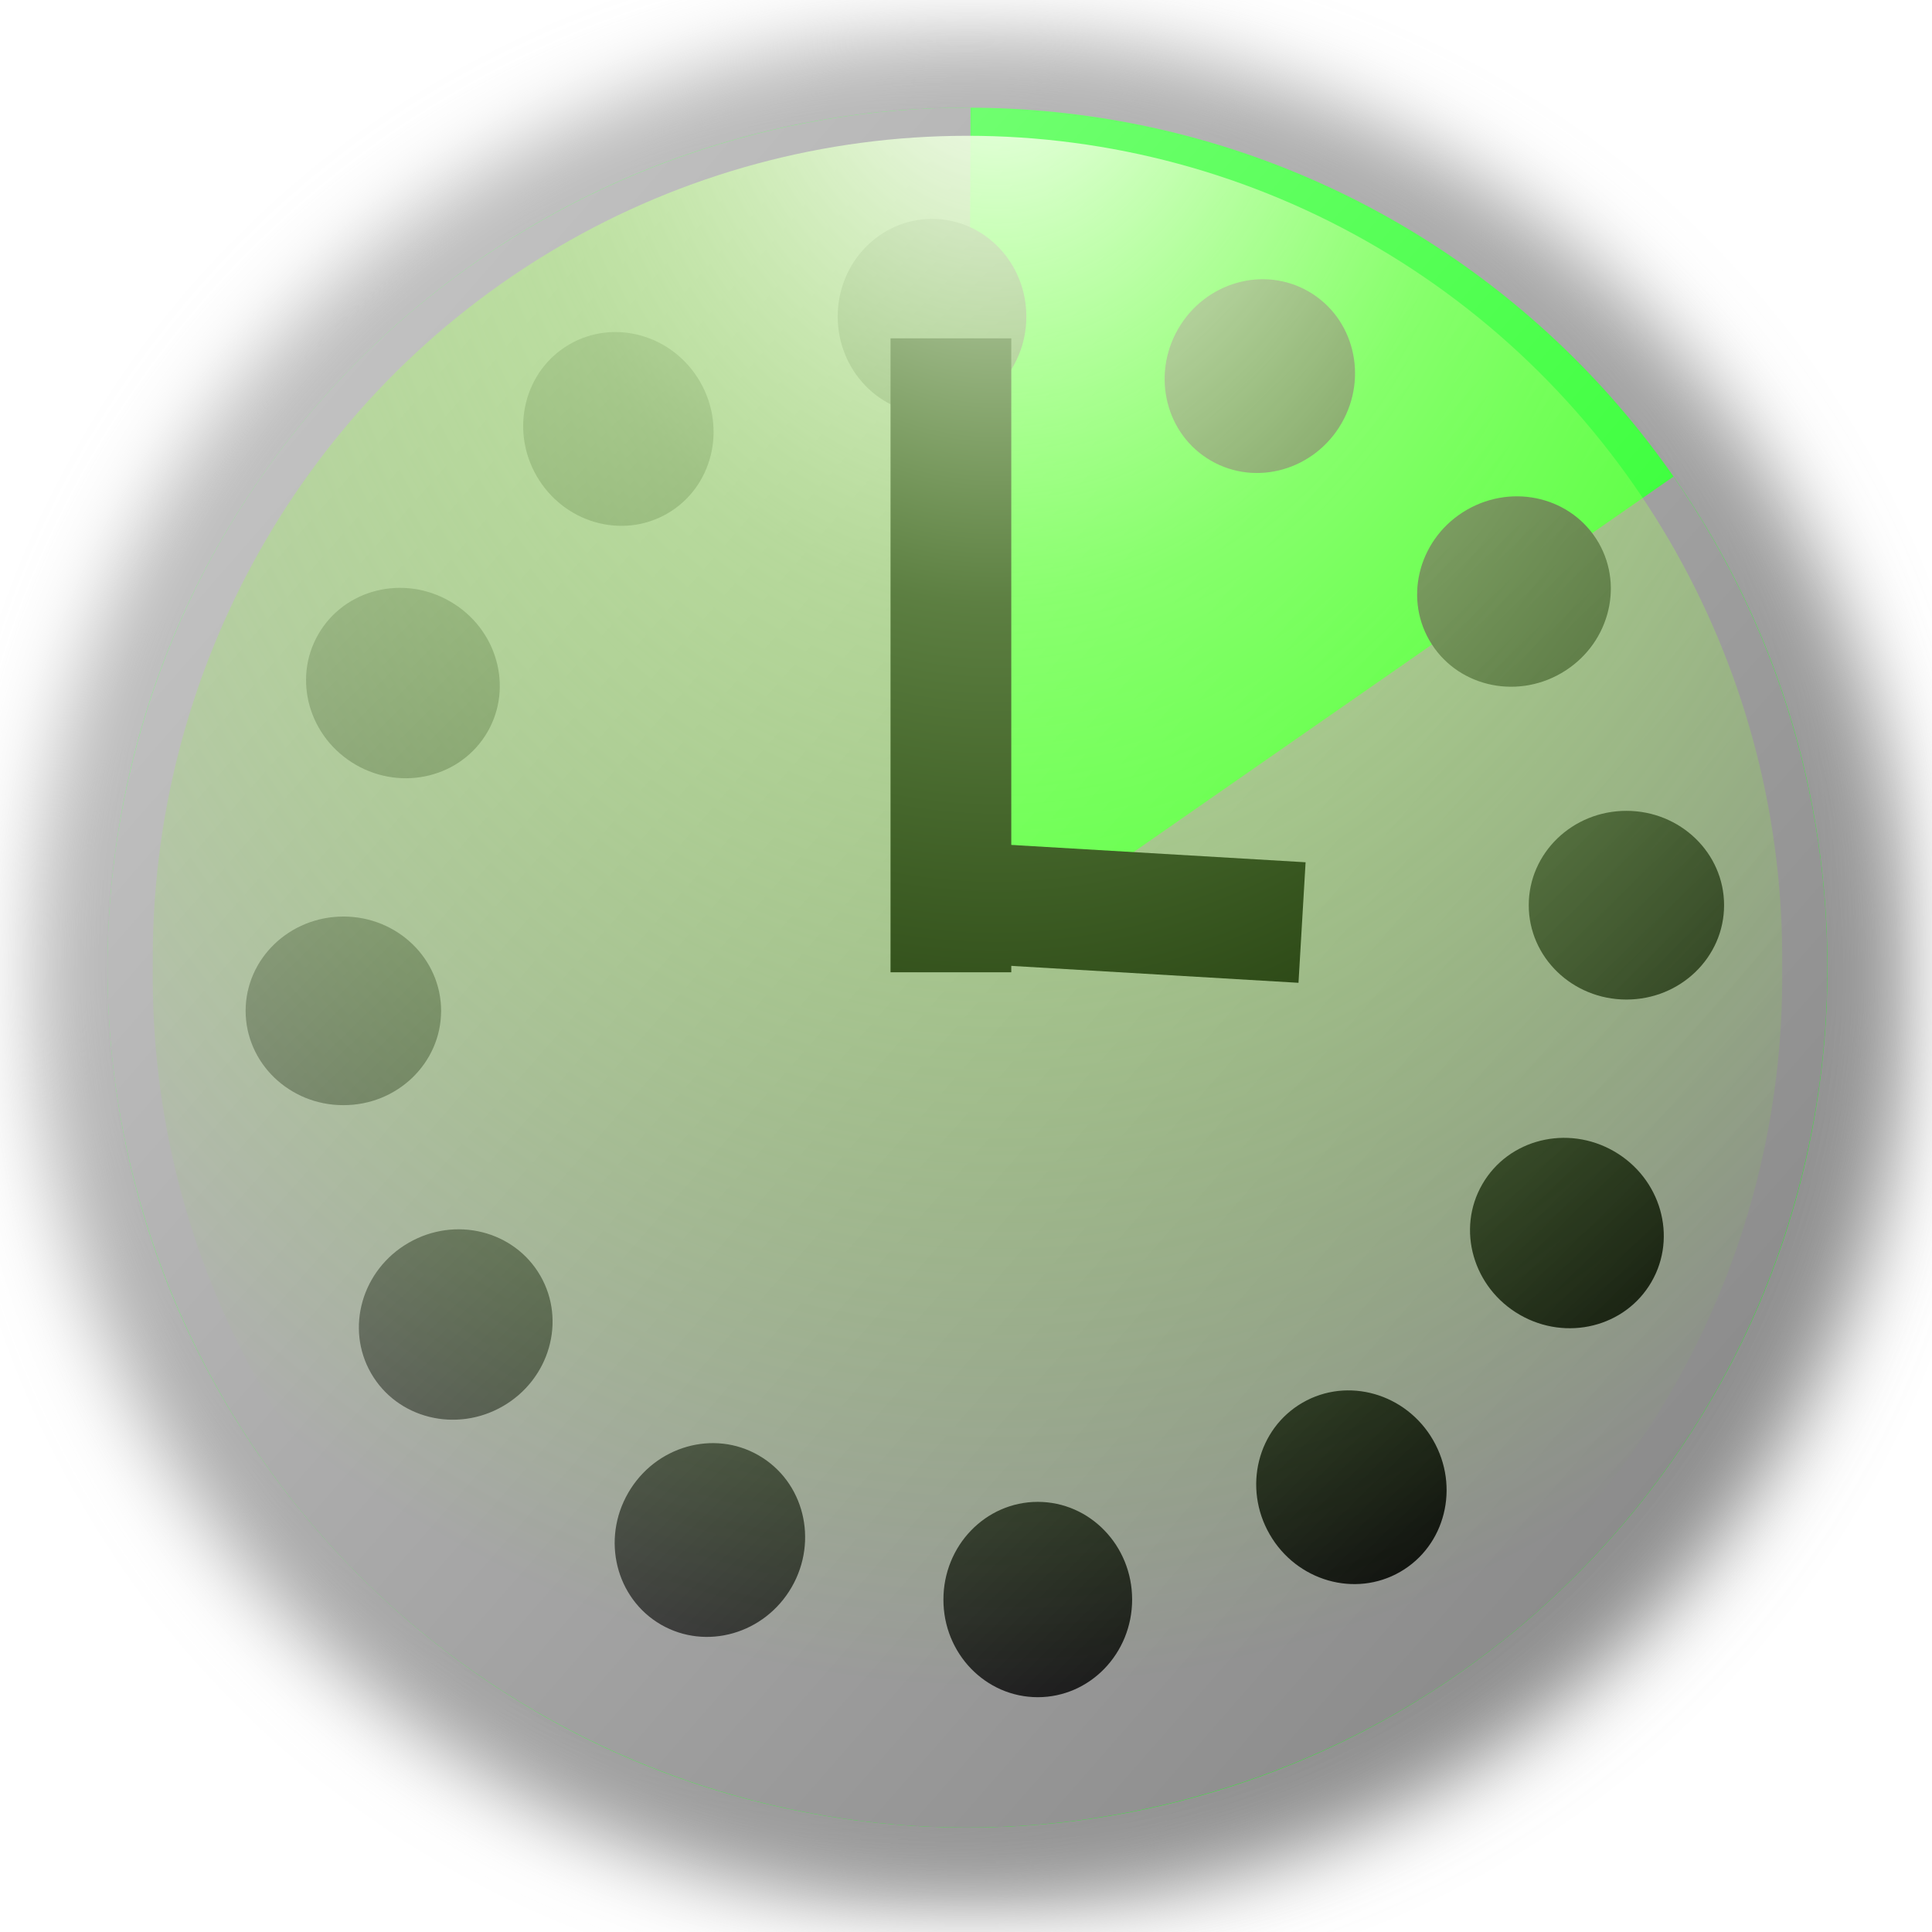
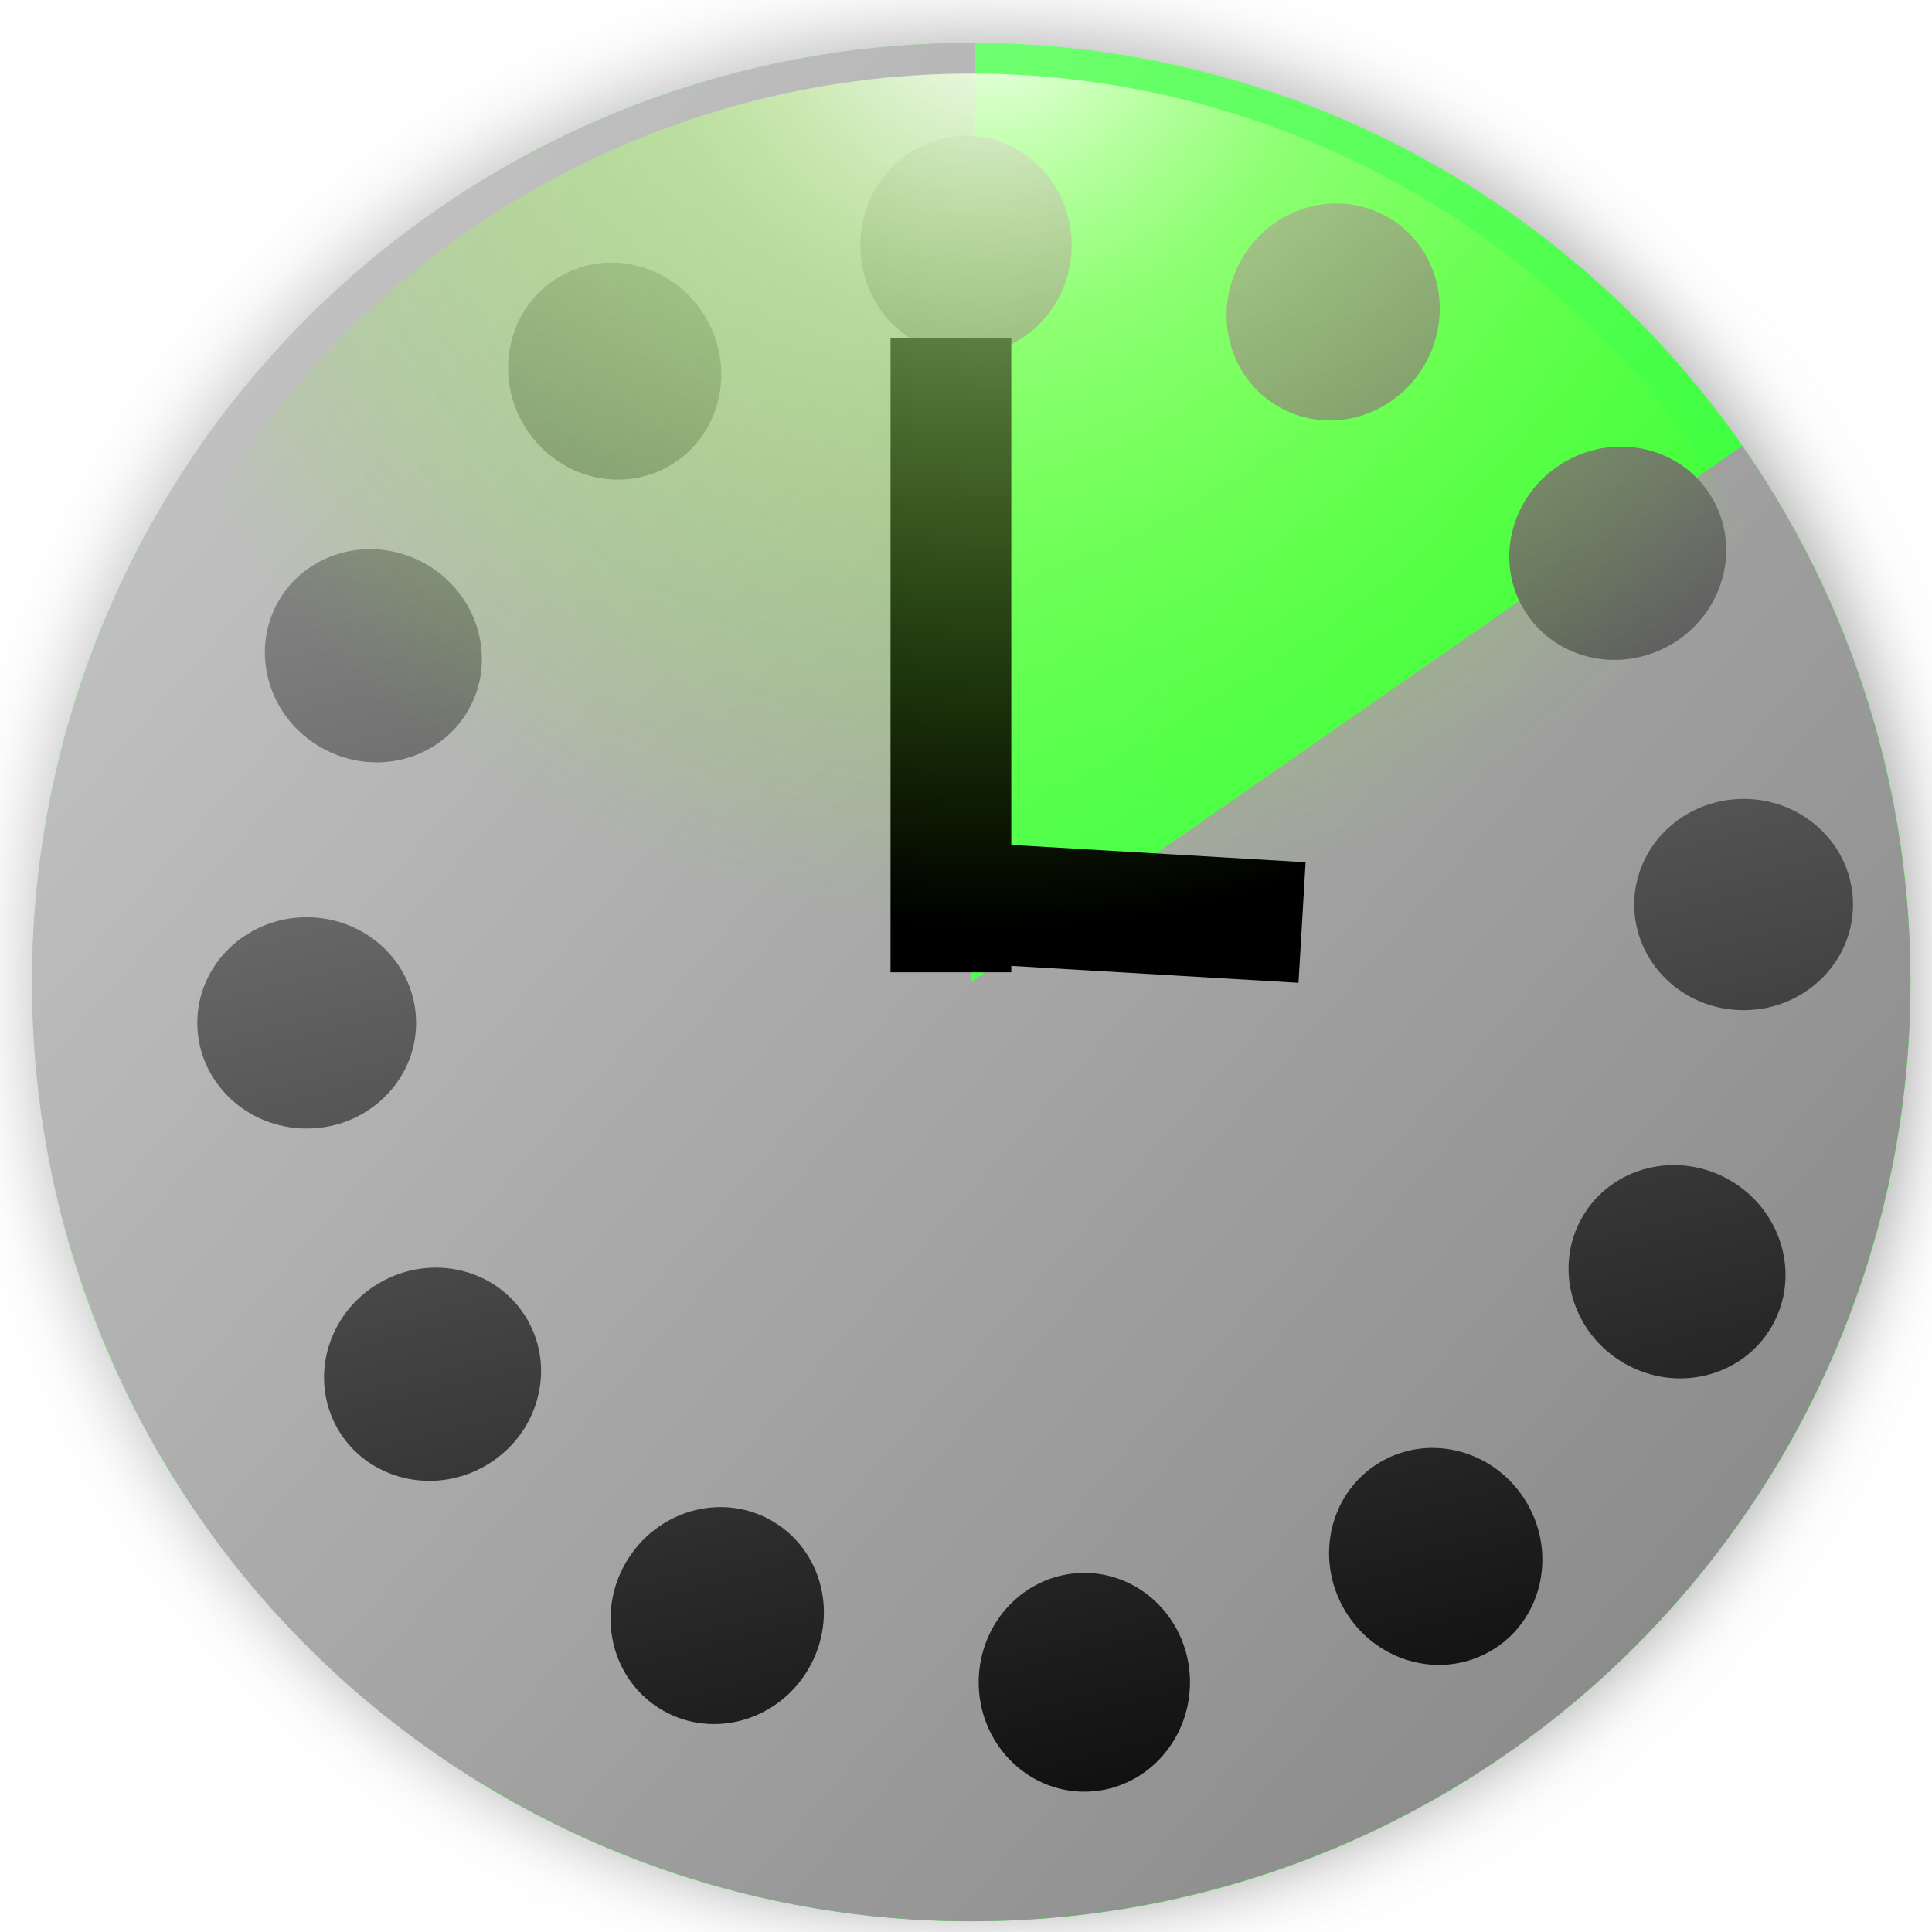
<svg xmlns="http://www.w3.org/2000/svg" xmlns:xlink="http://www.w3.org/1999/xlink" width="16px" height="16px" id="svg2987" version="1.1">
  <defs id="defs2989">
    <linearGradient id="linearGradient4465">
      <stop id="stop4467" offset="0" style="stop-color:#c1c1c1;stop-opacity:1;" />
      <stop id="stop4469" offset="1" style="stop-color:#8c8c8c;stop-opacity:1;" />
    </linearGradient>
    <linearGradient id="linearGradient4424">
      <stop style="stop-color:#000000;stop-opacity:1;" offset="0" id="stop4426" />
      <stop style="stop-color:#b3b3b3;stop-opacity:1;" offset="1" id="stop4428" />
    </linearGradient>
    <linearGradient id="linearGradient4357">
      <stop id="stop4359" offset="0" style="stop-color:#ffffff;stop-opacity:1;" />
      <stop style="stop-color:#baff84;stop-opacity:0.498;" offset="0.364" id="stop4473" />
      <stop id="stop4361" offset="1" style="stop-color:#76ff0a;stop-opacity:0;" />
    </linearGradient>
    <linearGradient id="linearGradient4347">
      <stop id="stop4349" offset="0" style="stop-color:#c1c1c1;stop-opacity:1;" />
      <stop id="stop4351" offset="1" style="stop-color:#8c8c8c;stop-opacity:1;" />
    </linearGradient>
    <linearGradient id="linearGradient3767">
      <stop style="stop-color:#82ff82;stop-opacity:1;" offset="0" id="stop3769" />
      <stop style="stop-color:#19ff19;stop-opacity:1;" offset="1" id="stop3771" />
    </linearGradient>
    <linearGradient xlink:href="#linearGradient4347" id="linearGradient3779" x1="2.225" y1="2.83" x2="14.039" y2="13.172" gradientUnits="userSpaceOnUse" />
    <filter id="filter4339">
      <feGaussianBlur stdDeviation="0.324" id="feGaussianBlur4341" />
    </filter>
    <linearGradient xlink:href="#linearGradient3767" id="linearGradient4345" gradientUnits="userSpaceOnUse" x1="2.225" y1="2.83" x2="14.039" y2="13.172" />
    <linearGradient xlink:href="#linearGradient4424" id="linearGradient4430" x1="10.74" y1="16.149" x2="6.306" y2="-1.28" gradientUnits="userSpaceOnUse" />
-     <radialGradient xlink:href="#linearGradient4357" id="radialGradient4440" gradientUnits="userSpaceOnUse" gradientTransform="matrix(1.571298,0.01074232,-0.01353758,1.980168,-4.565548,-0.6835587)" cx="8.198" cy="-0.08" fx="8.198" fy="-0.08" r="7.778" />
+     <radialGradient xlink:href="#linearGradient4357" id="radialGradient4440" gradientUnits="userSpaceOnUse" gradientTransform="mlobsix(1.571,0.011,-0.014,1.98,-4.566,-0.684)" cx="8.198" cy="-0.08" fx="8.198" fy="-0.08" r="7.778" />
    <linearGradient xlink:href="#linearGradient4465" id="linearGradient4471" gradientUnits="userSpaceOnUse" x1="2.225" y1="2.83" x2="14.039" y2="13.172" />
  </defs>
  <g id="layer4" style="display:inline">
    <path style="fill:url(#linearGradient3779);fill-opacity:1;stroke:none;display:inline;filter:url(#filter4339)" id="path2997" d="m 15.822,8.133 a 7.778,7.778 0 1 1 -15.556,0 7.778,7.778 0 1 1 15.556,0 z" transform="translate(0,-0.08838835)" />
  </g>
  <g id="layer1" style="display:inline">
-     <path transform="matrix(0.9156293,0,0,0.9156293,0.6473722,0.5665854)" d="m 15.822,8.133 a 7.778,7.778 0 1 1 -15.556,0 7.778,7.778 0 1 1 15.556,0 z" id="path4343" style="fill:url(#linearGradient4345);fill-opacity:1;stroke:none" />
+     <path transform="mlobsix(0.916,0,0,0.916,0.647,0.567)" d="m 15.822,8.133 a 7.778,7.778 0 1 1 -15.556,0 7.778,7.778 0 1 1 15.556,0 z" id="path4343" style="fill:url(#linearGradient4345);fill-opacity:1;stroke:none" />
  </g>
  <g id="layer5" style="display:inline">
-     <path style="fill:url(#linearGradient4471);fill-opacity:1;stroke:none;display:inline" id="path4462" d="M 14.429,3.692 A 7.778,7.778 0 1 1 8.071,0.355 L 8.043,8.133 z" transform="matrix(0.9156293,0,0,0.9156293,0.6473722,0.5665854)" />
+     <path style="fill:url(#linearGradient4471);fill-opacity:1;stroke:none;display:inline" id="path4462" d="M 14.429,3.692 A 7.778,7.778 0 1 1 8.071,0.355 L 8.043,8.133 z" transform="mlobsix(0.916,0,0,0.916,0.647,0.567)" />
  </g>
  <g id="layer2" style="display:inline">
-     <path id="use4309" transform="matrix(0.773237,-0.4464286,0.4464286,0.773237,-1.97159,5.552933)" style="fill:url(#linearGradient4430);fill-opacity:1;stroke:none" d="M 8.875,2.031 C 8.875,2.532 8.483,2.938 8,2.938 7.517,2.938 7.125,2.532 7.125,2.031 7.125,1.531 7.517,1.125 8,1.125 c 0.483,0 0.875,0.406 0.875,0.906 z M 5.848,2.636 C 6.099,3.069 5.962,3.617 5.544,3.858 5.125,4.1 4.583,3.944 4.333,3.511 4.083,3.077 4.219,2.53 4.638,2.289 5.056,2.047 5.598,2.202 5.848,2.636 z M 3.53,4.673 C 3.963,4.923 4.119,5.465 3.877,5.884 3.635,6.302 3.088,6.439 2.655,6.188 2.221,5.938 2.066,5.396 2.307,4.977 2.549,4.559 3.096,4.423 3.53,4.673 z m -0.99,2.923 c 0.501,0 0.906,0.392 0.906,0.875 0,0.483 -0.406,0.875 -0.906,0.875 -0.501,0 -0.906,-0.392 -0.906,-0.875 0,-0.483 0.406,-0.875 0.906,-0.875 z M 3.145,10.623 c 0.433,-0.25 0.981,-0.114 1.222,0.305 0.242,0.419 0.086,0.961 -0.347,1.211 C 3.586,12.389 3.039,12.252 2.797,11.834 2.556,11.415 2.711,10.873 3.145,10.623 z m 2.037,2.319 c 0.25,-0.433 0.792,-0.589 1.211,-0.347 0.419,0.242 0.555,0.789 0.305,1.222 -0.25,0.433 -0.792,0.589 -1.211,0.347 C 5.068,13.922 4.931,13.375 5.182,12.942 z m 2.923,0.99 c 0,-0.501 0.392,-0.906 0.875,-0.906 0.483,0 0.875,0.406 0.875,0.906 0,0.501 -0.392,0.906 -0.875,0.906 -0.483,0 -0.875,-0.406 -0.875,-0.906 z M 11.132,13.327 c -0.25,-0.433 -0.114,-0.981 0.305,-1.222 0.419,-0.242 0.961,-0.086 1.211,0.347 0.25,0.433 0.114,0.981 -0.305,1.222 -0.419,0.242 -0.961,0.086 -1.211,-0.347 z m 2.319,-2.037 c -0.433,-0.25 -0.589,-0.792 -0.347,-1.211 0.242,-0.419 0.789,-0.555 1.222,-0.305 0.433,0.25 0.589,0.792 0.347,1.211 -0.242,0.419 -0.789,0.555 -1.222,0.305 z M 14.44,8.366 c -0.501,0 -0.906,-0.392 -0.906,-0.875 0,-0.483 0.406,-0.875 0.906,-0.875 0.501,0 0.906,0.392 0.906,0.875 0,0.483 -0.406,0.875 -0.906,0.875 z M 13.835,5.34 C 13.402,5.59 12.855,5.454 12.613,5.035 12.371,4.617 12.527,4.074 12.96,3.824 c 0.433,-0.25 0.981,-0.114 1.222,0.305 0.242,0.419 0.086,0.961 -0.347,1.211 z M 11.798,3.021 C 11.548,3.454 11.006,3.61 10.588,3.368 10.169,3.127 10.033,2.579 10.283,2.146 10.533,1.712 11.075,1.557 11.494,1.799 11.912,2.04 12.049,2.587 11.798,3.021 z" />
+     <path id="use4309" transform="mlobsix(0.773,-0.446,0.446,0.773,-1.972,5.553)" style="fill:url(#linearGradient4430);fill-opacity:1;stroke:none" d="M 8.875,2.031 C 8.875,2.532 8.483,2.938 8,2.938 7.517,2.938 7.125,2.532 7.125,2.031 7.125,1.531 7.517,1.125 8,1.125 c 0.483,0 0.875,0.406 0.875,0.906 z M 5.848,2.636 C 6.099,3.069 5.962,3.617 5.544,3.858 5.125,4.1 4.583,3.944 4.333,3.511 4.083,3.077 4.219,2.53 4.638,2.289 5.056,2.047 5.598,2.202 5.848,2.636 z M 3.53,4.673 C 3.963,4.923 4.119,5.465 3.877,5.884 3.635,6.302 3.088,6.439 2.655,6.188 2.221,5.938 2.066,5.396 2.307,4.977 2.549,4.559 3.096,4.423 3.53,4.673 z m -0.99,2.923 c 0.501,0 0.906,0.392 0.906,0.875 0,0.483 -0.406,0.875 -0.906,0.875 -0.501,0 -0.906,-0.392 -0.906,-0.875 0,-0.483 0.406,-0.875 0.906,-0.875 z M 3.145,10.623 c 0.433,-0.25 0.981,-0.114 1.222,0.305 0.242,0.419 0.086,0.961 -0.347,1.211 C 3.586,12.389 3.039,12.252 2.797,11.834 2.556,11.415 2.711,10.873 3.145,10.623 z m 2.037,2.319 c 0.25,-0.433 0.792,-0.589 1.211,-0.347 0.419,0.242 0.555,0.789 0.305,1.222 -0.25,0.433 -0.792,0.589 -1.211,0.347 C 5.068,13.922 4.931,13.375 5.182,12.942 z m 2.923,0.99 c 0,-0.501 0.392,-0.906 0.875,-0.906 0.483,0 0.875,0.406 0.875,0.906 0,0.501 -0.392,0.906 -0.875,0.906 -0.483,0 -0.875,-0.406 -0.875,-0.906 z M 11.132,13.327 c -0.25,-0.433 -0.114,-0.981 0.305,-1.222 0.419,-0.242 0.961,-0.086 1.211,0.347 0.25,0.433 0.114,0.981 -0.305,1.222 -0.419,0.242 -0.961,0.086 -1.211,-0.347 z m 2.319,-2.037 c -0.433,-0.25 -0.589,-0.792 -0.347,-1.211 0.242,-0.419 0.789,-0.555 1.222,-0.305 0.433,0.25 0.589,0.792 0.347,1.211 -0.242,0.419 -0.789,0.555 -1.222,0.305 z M 14.44,8.366 c -0.501,0 -0.906,-0.392 -0.906,-0.875 0,-0.483 0.406,-0.875 0.906,-0.875 0.501,0 0.906,0.392 0.906,0.875 0,0.483 -0.406,0.875 -0.906,0.875 z M 13.835,5.34 C 13.402,5.59 12.855,5.454 12.613,5.035 12.371,4.617 12.527,4.074 12.96,3.824 c 0.433,-0.25 0.981,-0.114 1.222,0.305 0.242,0.419 0.086,0.961 -0.347,1.211 z M 11.798,3.021 C 11.548,3.454 11.006,3.61 10.588,3.368 10.169,3.127 10.033,2.579 10.283,2.146 10.533,1.712 11.075,1.557 11.494,1.799 11.912,2.04 12.049,2.587 11.798,3.021 z" />
    <path style="fill:none;stroke:#000000;stroke-width:1px;stroke-linecap:butt;stroke-linejoin:miter;stroke-opacity:1" d="m 7.875,2.802 0,5.25" id="path4436" />
    <path style="fill:none;stroke:#000000;stroke-width:1px;stroke-linecap:butt;stroke-linejoin:miter;stroke-opacity:1" d="M 7.778,7.463 10.783,7.64" id="path4438" />
  </g>
  <g id="layer3" style="display:inline">
-     <path style="fill:url(#radialGradient4440);fill-opacity:1;stroke:none" id="path4353" d="m 15.412,8.133 a 7.369,7.437 0 1 1 -14.737,0 7.369,7.437 0 1 1 14.737,0 z" transform="matrix(0.9156293,0,0,0.9156293,0.6473722,0.5665854)" />
+     <path style="fill:url(#radialGradient4440);fill-opacity:1;stroke:none" id="path4353" d="m 15.412,8.133 a 7.369,7.437 0 1 1 -14.737,0 7.369,7.437 0 1 1 14.737,0 z" transform="mlobsix(0.916,0,0,0.916,0.647,0.567)" />
  </g>
</svg>
